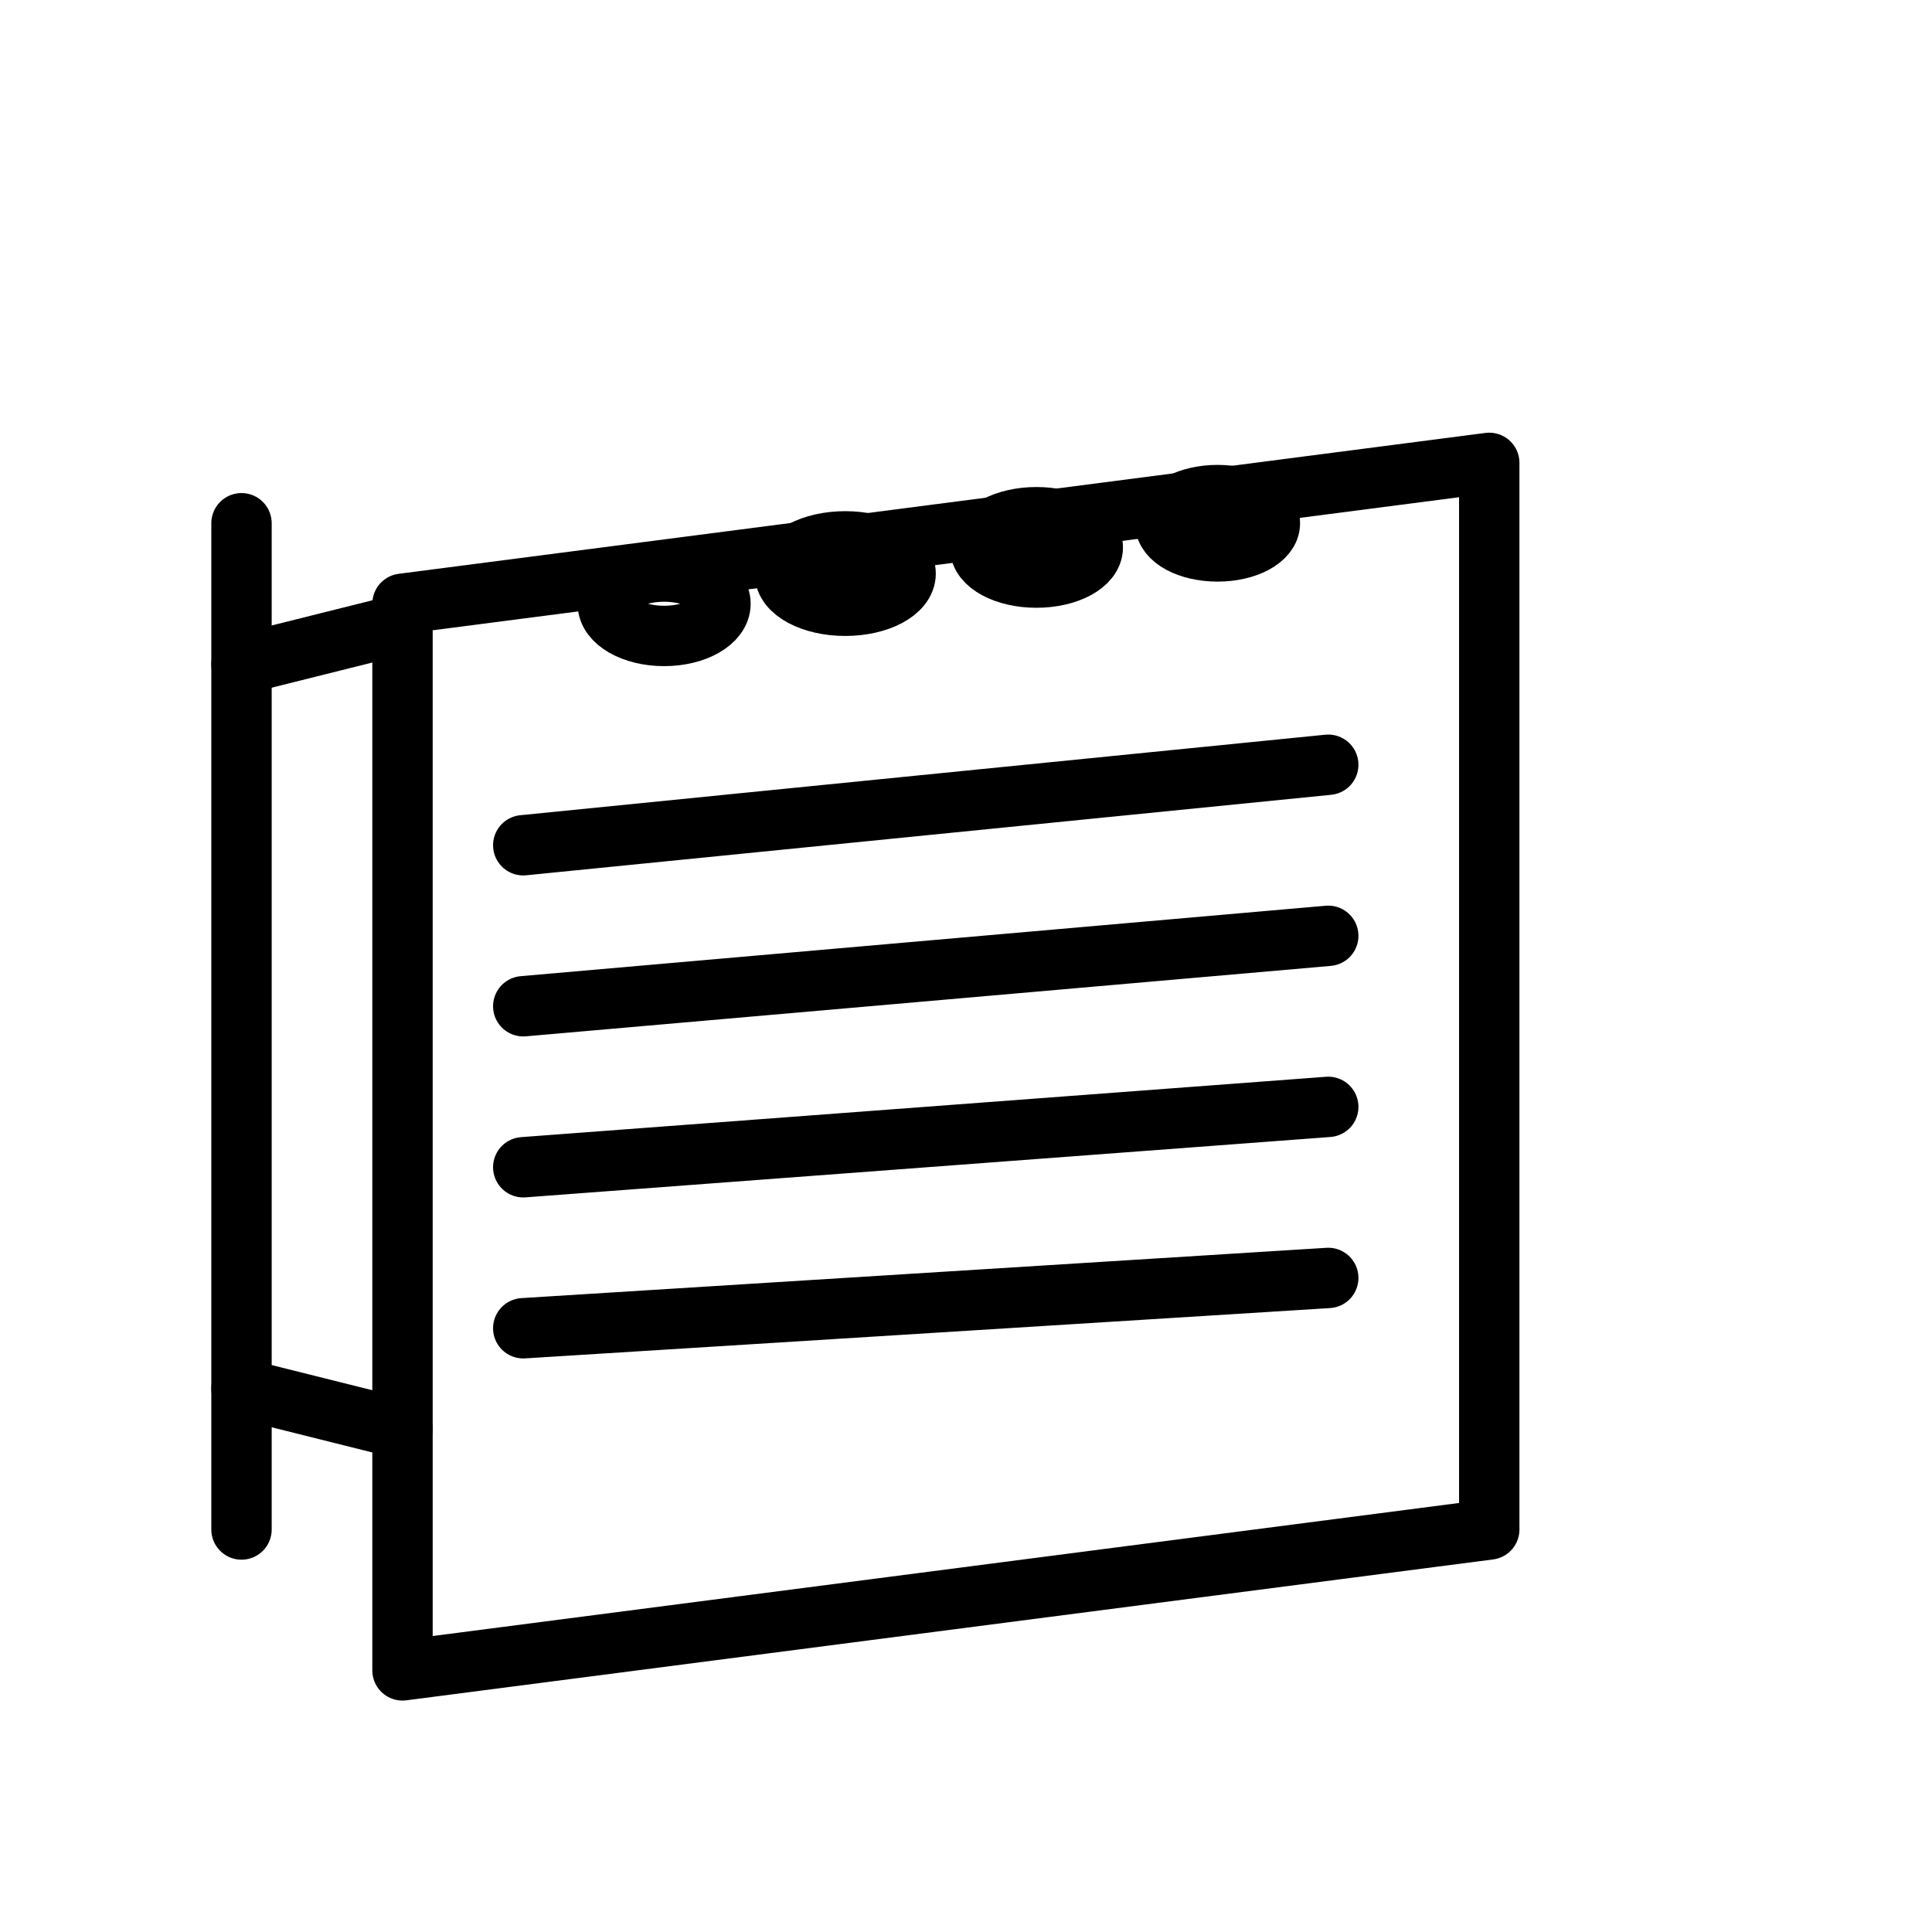
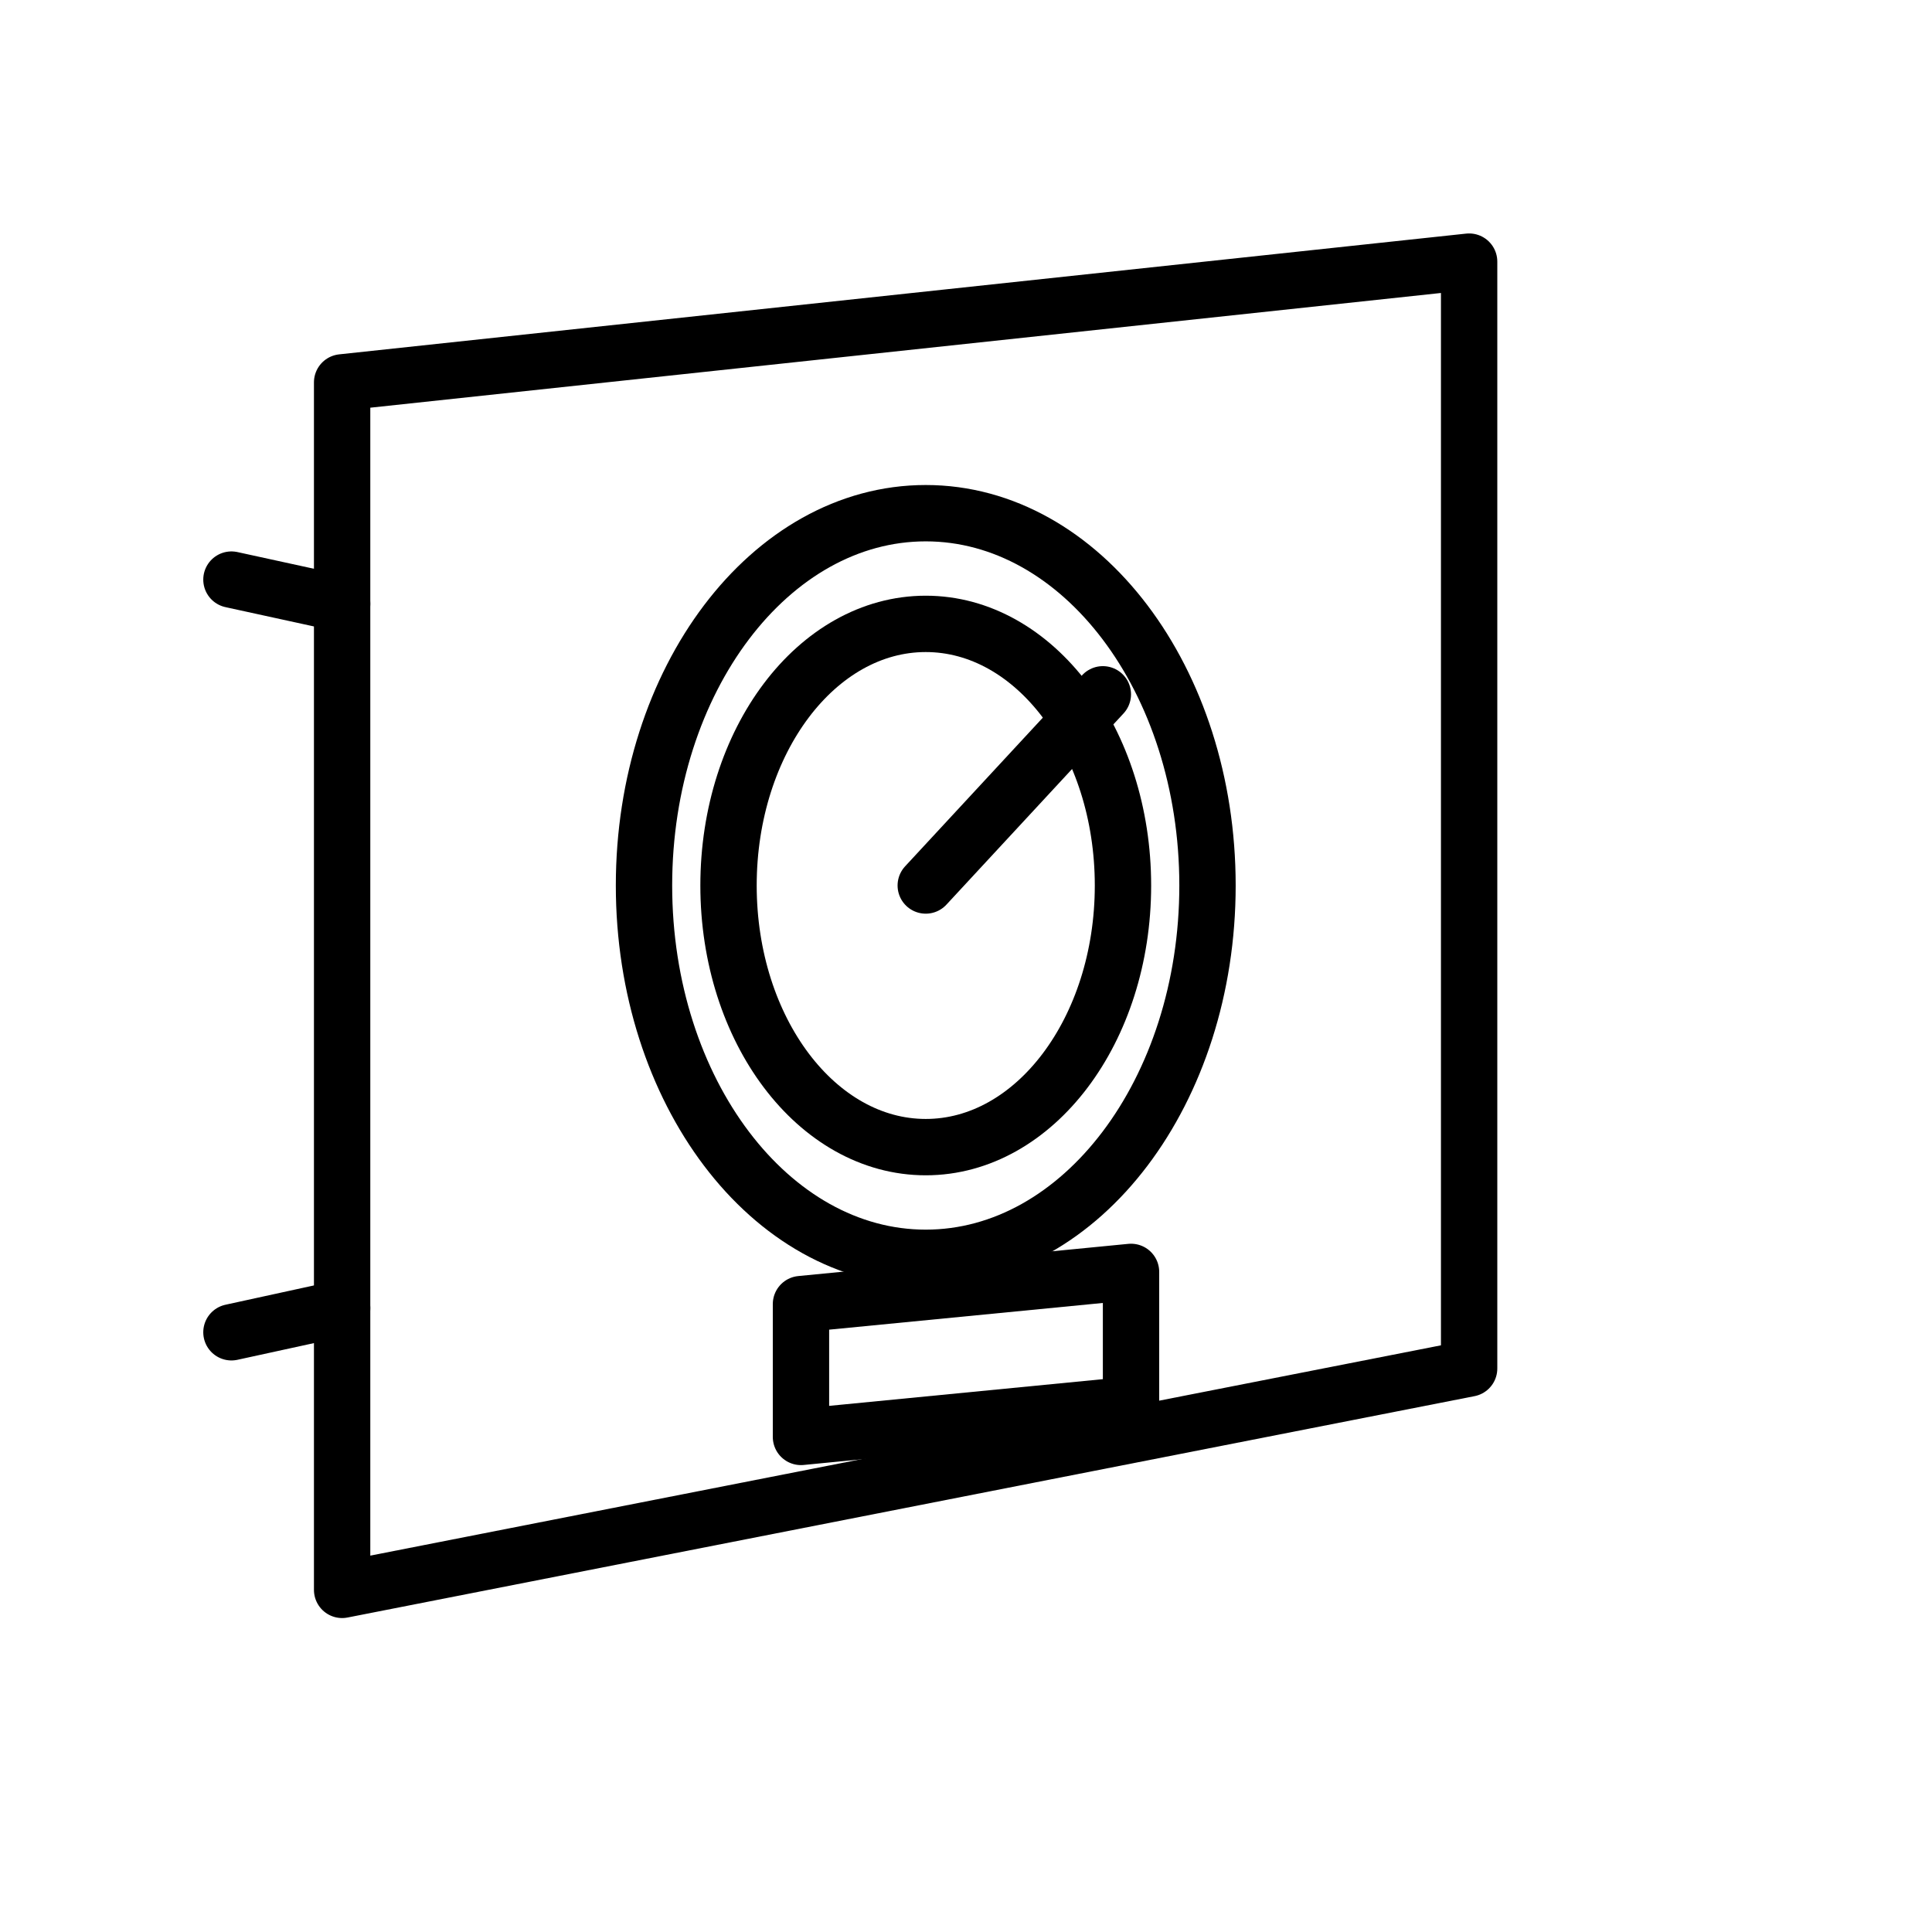
<svg xmlns="http://www.w3.org/2000/svg" viewBox="0 0 960 960">
-   <g fill="none" stroke="#000000" stroke-width="30" stroke-linecap="round" stroke-linejoin="round">
-     <line x1="120" y1="260" x2="120" y2="760" />
-     <line x1="120" y1="330" x2="200" y2="310" />
-     <line x1="120" y1="690" x2="200" y2="710" />
-     <path d="M200 300 L740 230 L740 760 L200 830 Z" />
-     <line x1="260" y1="420" x2="660" y2="380" />
-     <line x1="260" y1="500" x2="660" y2="465" />
-     <line x1="260" y1="580" x2="660" y2="550" />
-     <line x1="260" y1="660" x2="660" y2="635" />
-     <ellipse cx="330" cy="300" rx="28" ry="16" />
-     <ellipse cx="420" cy="285" rx="30" ry="16" />
-     <ellipse cx="515" cy="272" rx="28" ry="15" />
-     <ellipse cx="605" cy="260" rx="26" ry="14" />
+   <g fill="none" stroke="#000000" stroke-width="28" stroke-linecap="round" stroke-linejoin="round">
+     <line x1="170" y1="300" x2="115" y2="288" />
+     <line x1="170" y1="650" x2="115" y2="662" />
+     <path d="M170 190 L730 130 L730 680 L170 790 Z" />
+     <ellipse cx="460" cy="440" rx="140" ry="185" />
+     <ellipse cx="460" cy="440" rx="98" ry="130" />
+     <line x1="460" y1="440" x2="548" y2="345" />
+     <circle cx="460" cy="440" r="13" fill="#000000" stroke="none" />
+     <path d="M398 648 L562 632 L562 698 L398 714 Z" />
  </g>
</svg>
